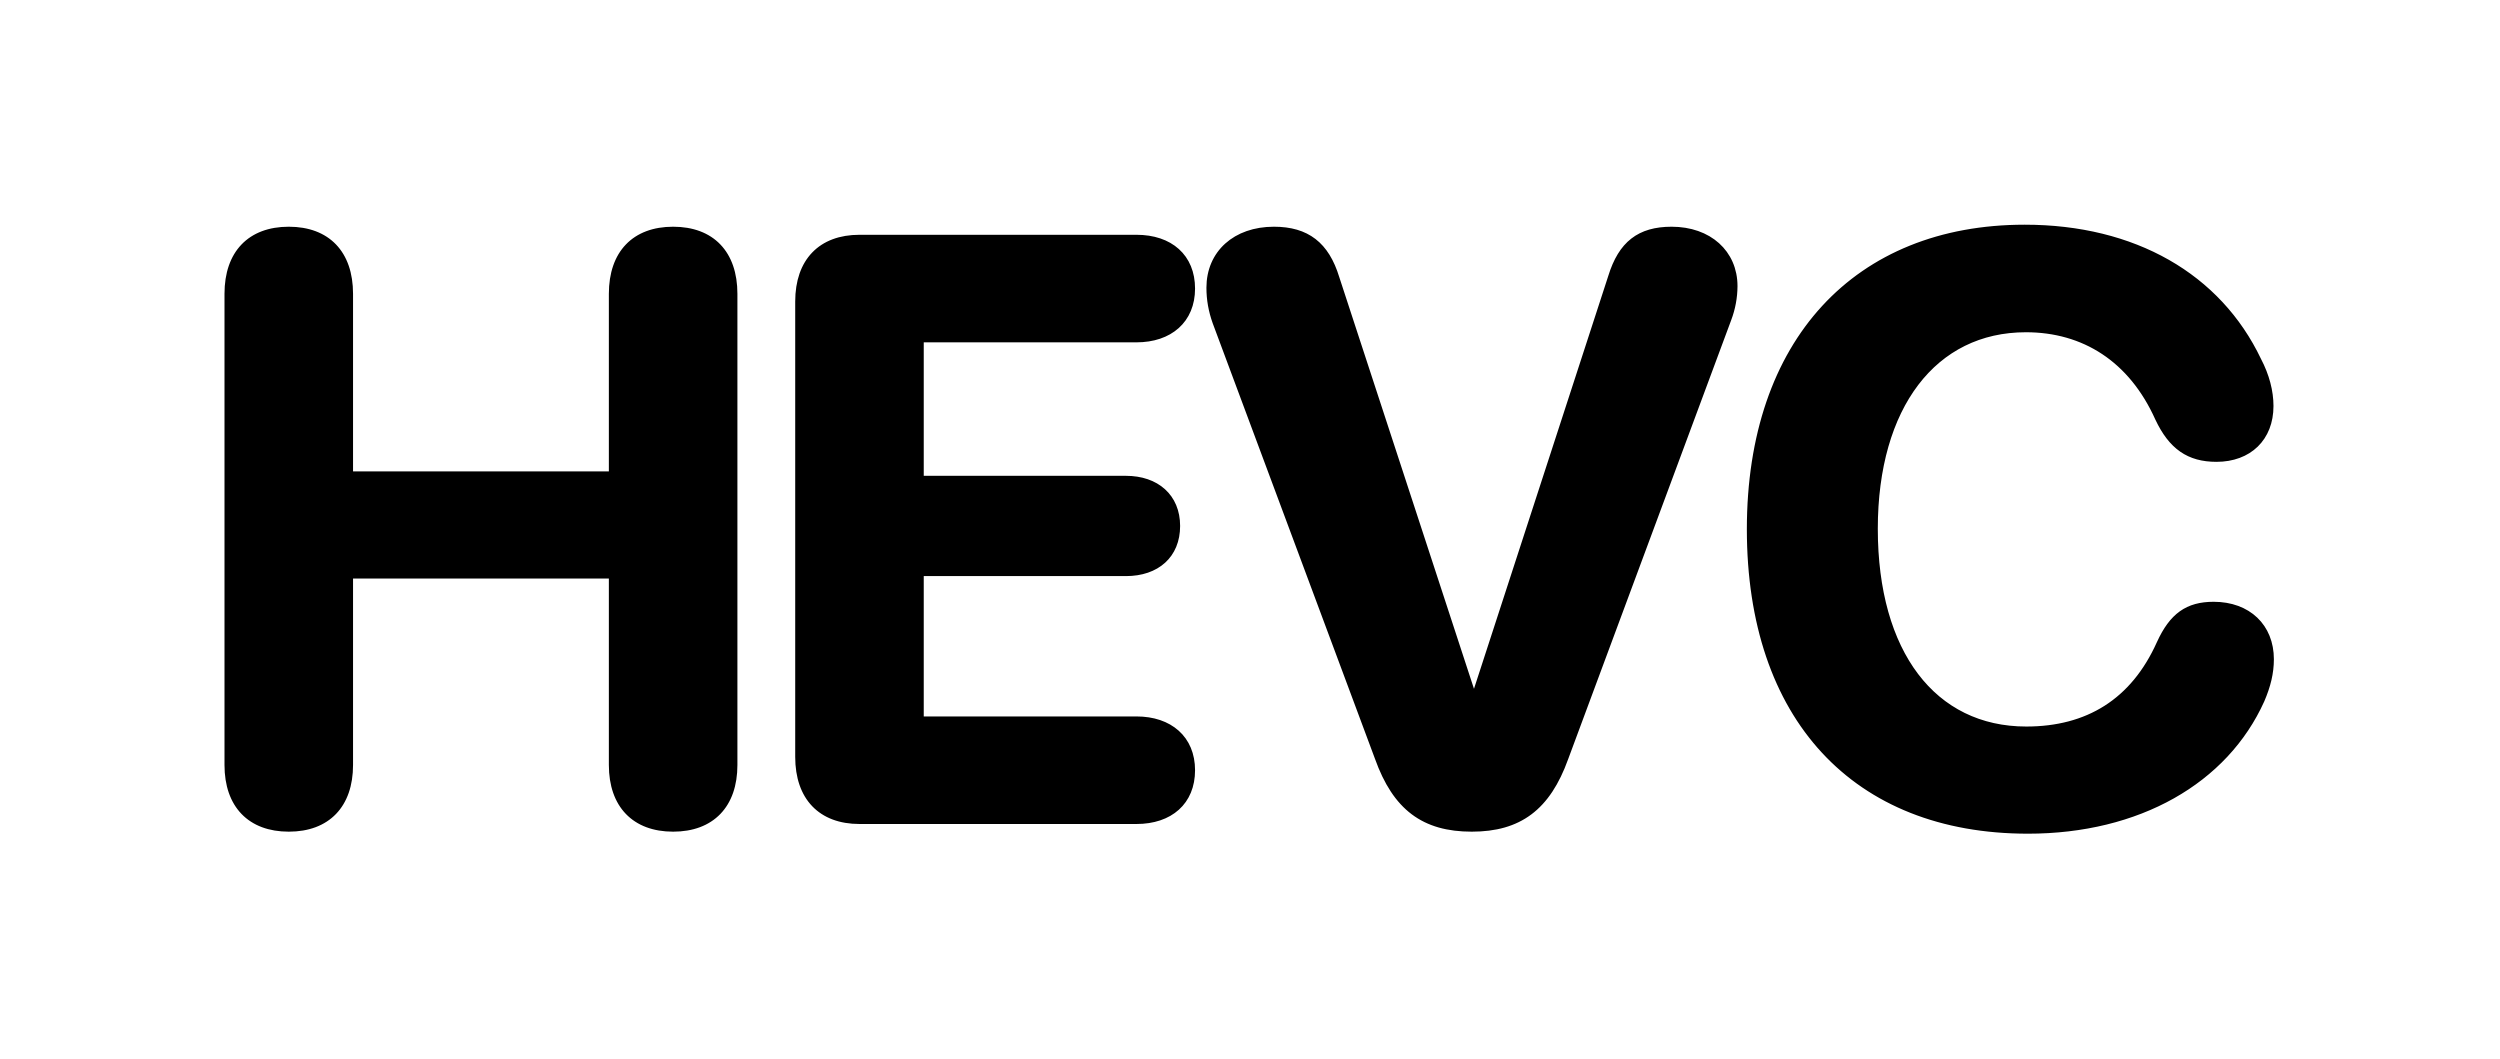
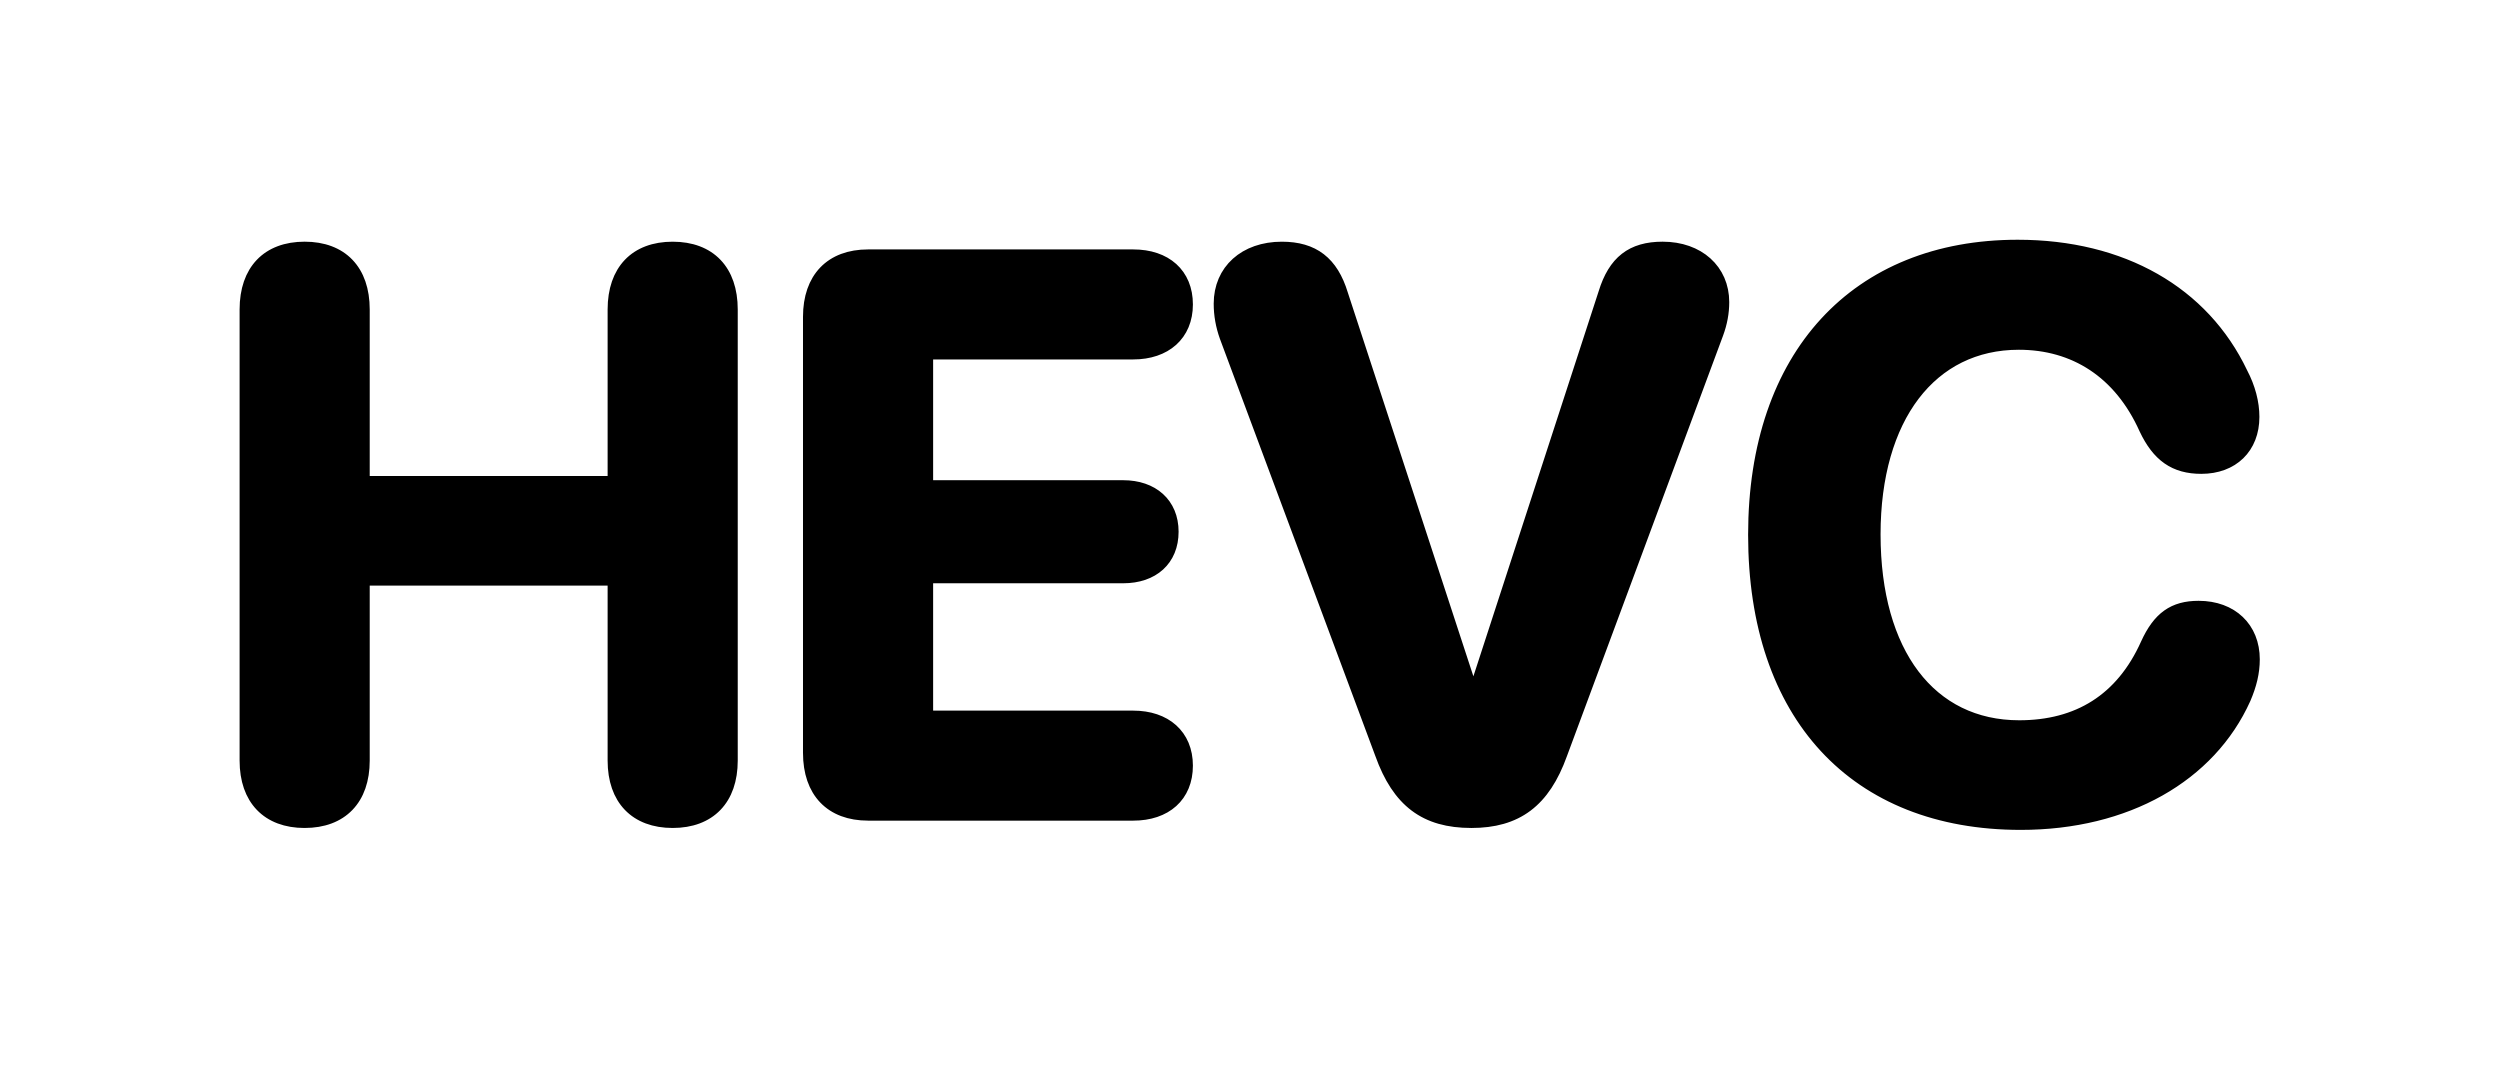
- <svg xmlns="http://www.w3.org/2000/svg" width="189" height="80" viewBox="0 0 189 80">
-   <path stroke="#000" stroke-linecap="round" stroke-linejoin="round" stroke-width=".5" d="M21.832 62.624c2.9 0 4.608-1.77 4.608-4.792V43.486h19.84v14.346c0 3.022 1.71 4.792 4.609 4.792s4.609-1.77 4.609-4.792v-35.62c0-3.052-1.71-4.822-4.609-4.822s-4.609 1.77-4.609 4.822v13.674H26.44V22.212c0-3.052-1.709-4.822-4.608-4.822-2.9 0-4.61 1.77-4.61 4.822v35.62c0 3.022 1.71 4.792 4.61 4.792m43.144-.58h20.939c2.533 0 4.181-1.435 4.181-3.815s-1.678-3.816-4.181-3.816h-16.33v-11.11h15.536c2.32 0 3.846-1.343 3.846-3.54s-1.557-3.541-3.846-3.541H69.585V25.631h16.33c2.503 0 4.181-1.435 4.181-3.816S88.448 18 85.915 18H64.976c-2.9 0-4.608 1.77-4.608 4.792v34.43c0 3.052 1.709 4.822 4.608 4.822m46.289.58c3.571 0 5.708-1.587 7.05-5.311l12.332-33.208a7.1 7.1 0 0 0 .458-2.473c0-2.503-1.923-4.242-4.731-4.242-2.412 0-3.785 1.068-4.548 3.54L111.54 52.552h-.214l-10.317-31.53c-.763-2.503-2.228-3.632-4.7-3.632-2.9 0-4.853 1.77-4.853 4.364 0 .886.153 1.74.458 2.595l12.27 32.933c1.343 3.755 3.48 5.342 7.081 5.342m42.046.153c8.333 0 14.895-3.755 17.642-9.86.458-1.068.702-2.044.702-3.082 0-2.442-1.71-4.09-4.304-4.09-1.953 0-3.113.824-4.06 2.9-1.983 4.425-5.463 6.531-10.102 6.531-7.05 0-11.477-5.799-11.477-15.2 0-9.279 4.487-15.108 11.446-15.108 4.396 0 7.997 2.258 10.012 6.745 1.007 2.137 2.32 3.052 4.395 3.052 2.442 0 4.06-1.556 4.06-3.968 0-1.098-.306-2.289-.916-3.449-3.022-6.348-9.401-10.011-17.642-10.011-12.667 0-20.755 8.577-20.755 22.77 0 14.223 7.935 22.77 20.999 22.77" paint-order="stroke fill" />
+ <svg xmlns="http://www.w3.org/2000/svg" width="187" height="80" viewBox="0 0 187 80">
+   <path stroke="#000" stroke-linecap="round" stroke-linejoin="round" d="M22.788 61.432c2.747 0 4.367-1.677 4.367-4.54v-13.59H45.95v13.59c0 2.863 1.62 4.54 4.366 4.54 2.747 0 4.367-1.677 4.367-4.54V23.149c0-2.892-1.62-4.57-4.367-4.57s-4.366 1.678-4.366 4.57v12.954H27.155V23.148c0-2.892-1.62-4.57-4.367-4.57s-4.366 1.678-4.366 4.57v33.745c0 2.862 1.62 4.54 4.366 4.54m42.143-.549h19.837c2.4 0 3.961-1.36 3.961-3.615s-1.59-3.614-3.961-3.614h-15.47V43.129h14.718c2.197 0 3.643-1.273 3.643-3.355s-1.474-3.354-3.643-3.354H69.298V26.386h15.47c2.37 0 3.961-1.359 3.961-3.614s-1.561-3.615-3.961-3.615H64.93c-2.747 0-4.366 1.677-4.366 4.54v32.617c0 2.892 1.62 4.569 4.366 4.569m45.122.55c3.383 0 5.407-1.504 6.68-5.032l11.681-31.46q.435-1.172.434-2.343c0-2.37-1.822-4.02-4.482-4.02-2.284 0-3.586 1.013-4.308 3.355l-9.745 29.957h-.203l-9.773-29.87c-.723-2.371-2.111-3.441-4.453-3.441-2.747 0-4.598 1.677-4.598 4.135 0 .838.145 1.648.434 2.458l11.624 31.2c1.272 3.557 3.297 5.06 6.709 5.06m41.102.144c7.894 0 14.11-3.557 16.713-9.34.434-1.012.665-1.937.665-2.92 0-2.314-1.62-3.875-4.077-3.875-1.85 0-2.95.78-3.846 2.747-1.88 4.193-5.176 6.188-9.571 6.188-6.68 0-10.872-5.494-10.872-14.4 0-8.79 4.25-14.314 10.843-14.314 4.164 0 7.576 2.14 9.485 6.39.954 2.025 2.197 2.892 4.163 2.892 2.314 0 3.846-1.474 3.846-3.759 0-1.04-.289-2.168-.867-3.267-2.863-6.015-8.906-9.485-16.714-9.485-12 0-19.663 8.126-19.663 21.572 0 13.475 7.519 21.571 19.895 21.571" paint-order="stroke fill" />
</svg>
